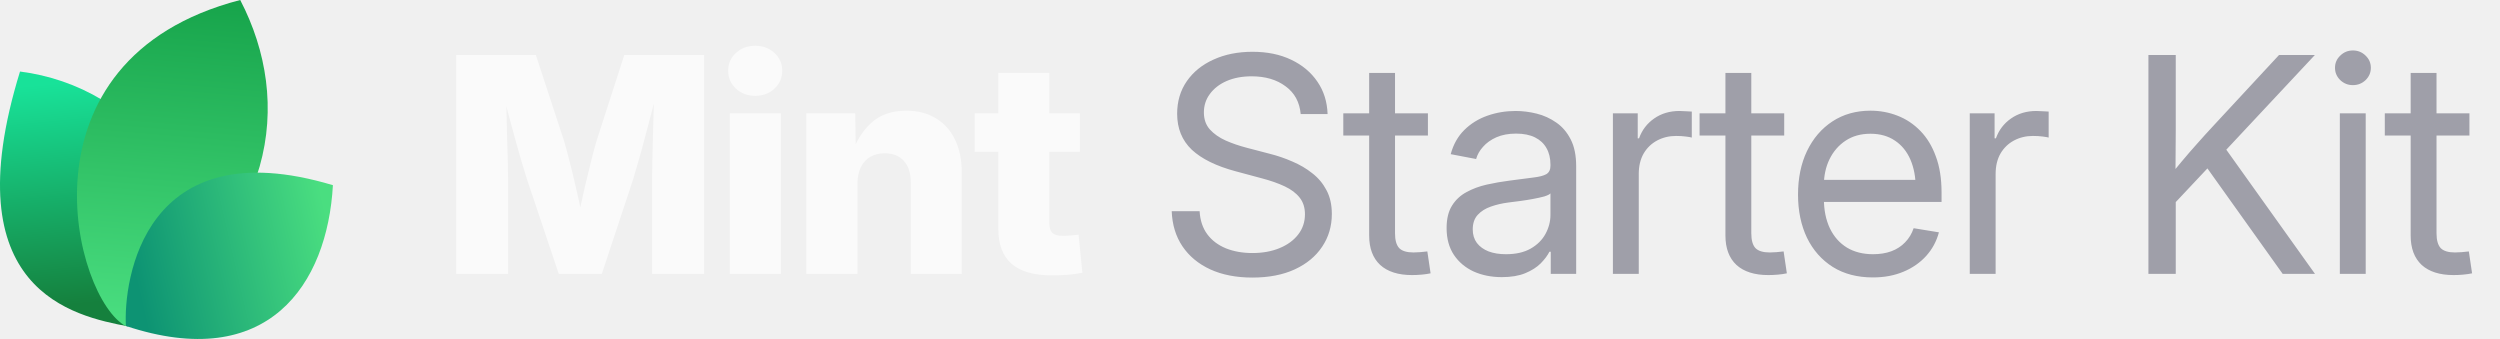
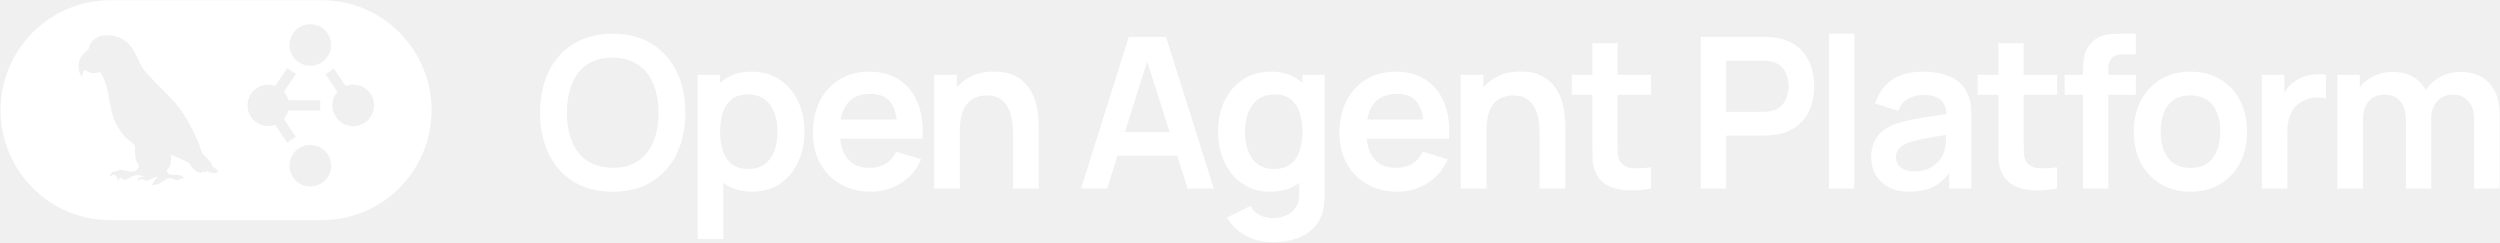
- <svg xmlns="http://www.w3.org/2000/svg" width="177" height="24" viewBox="0 0 177 24" fill="none">
-   <path d="M9.061 23.108C5.268 22.377 -3.391 20.627 1.417 5.064C9.634 6.099 16.973 14.064 9.061 23.108Z" fill="url(#paint0_linear_17557_2145)" />
-   <path d="M8.919 23.094C5.276 21.222 0.784 4.209 17.007 0C20.757 7.193 19.621 16.545 8.919 23.094Z" fill="url(#paint1_linear_17557_2145)" />
-   <path d="M8.914 23.079C8.735 19.882 10.159 9.085 23.57 13.111C23.181 20.123 18.984 26.418 8.914 23.079Z" fill="url(#paint2_linear_17557_2145)" />
-   <path d="M32.301 19.392V3.894H37.938L39.925 9.948C40.036 10.315 40.164 10.787 40.31 11.362C40.462 11.938 40.611 12.552 40.757 13.204C40.91 13.855 41.048 14.483 41.173 15.086C41.305 15.682 41.412 16.192 41.495 16.615H40.695C40.771 16.192 40.871 15.682 40.996 15.086C41.128 14.49 41.267 13.866 41.412 13.214C41.565 12.562 41.714 11.948 41.86 11.373C42.005 10.79 42.133 10.315 42.244 9.948L44.2 3.894H49.848V19.392H46.166V12.704C46.166 12.357 46.173 11.917 46.187 11.383C46.2 10.849 46.214 10.27 46.228 9.646C46.249 9.022 46.266 8.391 46.28 7.753C46.301 7.115 46.311 6.519 46.311 5.964H46.623C46.485 6.561 46.332 7.181 46.166 7.826C45.999 8.471 45.833 9.102 45.666 9.719C45.507 10.336 45.351 10.901 45.198 11.414C45.053 11.928 44.928 12.357 44.824 12.704L42.608 19.392H39.561L37.314 12.704C37.203 12.357 37.072 11.928 36.919 11.414C36.773 10.901 36.614 10.34 36.441 9.729C36.274 9.112 36.104 8.481 35.931 7.836C35.764 7.192 35.608 6.567 35.463 5.964H35.827C35.834 6.512 35.844 7.105 35.858 7.743C35.872 8.374 35.886 9.005 35.9 9.636C35.92 10.26 35.938 10.839 35.952 11.373C35.965 11.907 35.972 12.351 35.972 12.704V19.392H32.301ZM51.668 19.392V8.024H55.288V19.392H51.668ZM53.468 6.786C52.927 6.786 52.473 6.616 52.105 6.276C51.738 5.93 51.554 5.507 51.554 5.007C51.554 4.508 51.738 4.088 52.105 3.749C52.473 3.409 52.927 3.239 53.468 3.239C54.009 3.239 54.463 3.409 54.83 3.749C55.198 4.082 55.382 4.501 55.382 5.007C55.382 5.507 55.198 5.93 54.83 6.276C54.463 6.616 54.009 6.786 53.468 6.786ZM60.708 13.027V19.392H57.088V8.024H60.551L60.593 10.967H60.281C60.593 10.024 61.061 9.268 61.685 8.7C62.309 8.124 63.138 7.836 64.171 7.836C64.975 7.836 65.672 8.017 66.262 8.377C66.851 8.731 67.302 9.234 67.614 9.885C67.933 10.537 68.092 11.307 68.092 12.194V19.392H64.483V12.912C64.483 12.26 64.32 11.754 63.994 11.394C63.675 11.033 63.221 10.853 62.632 10.853C62.25 10.853 61.914 10.936 61.623 11.102C61.332 11.269 61.106 11.515 60.947 11.841C60.787 12.16 60.708 12.555 60.708 13.027ZM76.456 8.024V10.749H69.008V8.024H76.456ZM70.683 5.163H74.292V15.783C74.292 16.102 74.361 16.334 74.5 16.48C74.646 16.625 74.899 16.698 75.259 16.698C75.405 16.698 75.596 16.688 75.831 16.667C76.074 16.646 76.251 16.629 76.362 16.615L76.632 19.309C76.313 19.378 75.963 19.427 75.582 19.455C75.207 19.482 74.836 19.496 74.469 19.496C73.2 19.496 72.25 19.222 71.619 18.674C70.995 18.127 70.683 17.308 70.683 16.22V5.163Z" fill="#FAFAFA" />
-   <path d="M88.667 19.652C87.523 19.652 86.528 19.458 85.682 19.07C84.843 18.681 84.188 18.137 83.716 17.437C83.245 16.736 82.992 15.908 82.957 14.951H84.933C84.968 15.596 85.148 16.14 85.474 16.584C85.8 17.021 86.24 17.354 86.795 17.582C87.35 17.804 87.974 17.915 88.667 17.915C89.388 17.915 90.026 17.801 90.581 17.572C91.143 17.343 91.583 17.024 91.902 16.615C92.228 16.199 92.391 15.717 92.391 15.169C92.391 14.698 92.266 14.306 92.017 13.994C91.767 13.675 91.413 13.408 90.956 13.193C90.498 12.978 89.954 12.787 89.323 12.621L87.502 12.132C86.123 11.765 85.082 11.255 84.382 10.603C83.689 9.944 83.342 9.095 83.342 8.055C83.342 7.174 83.571 6.404 84.028 5.746C84.486 5.087 85.117 4.577 85.921 4.217C86.726 3.849 87.645 3.666 88.678 3.666C89.718 3.666 90.63 3.853 91.413 4.227C92.204 4.602 92.824 5.122 93.275 5.787C93.726 6.446 93.965 7.209 93.993 8.076H92.089C92.013 7.23 91.656 6.574 91.018 6.11C90.387 5.638 89.586 5.403 88.615 5.403C87.95 5.403 87.36 5.513 86.847 5.735C86.341 5.957 85.946 6.262 85.661 6.651C85.377 7.032 85.235 7.469 85.235 7.961C85.235 8.447 85.377 8.849 85.661 9.168C85.946 9.48 86.317 9.74 86.774 9.948C87.232 10.149 87.724 10.319 88.251 10.457L89.884 10.884C90.439 11.023 90.977 11.206 91.496 11.435C92.023 11.657 92.495 11.934 92.911 12.267C93.334 12.593 93.67 12.995 93.92 13.474C94.17 13.945 94.294 14.504 94.294 15.149C94.294 16.015 94.066 16.788 93.608 17.468C93.157 18.148 92.512 18.681 91.673 19.07C90.834 19.458 89.832 19.652 88.667 19.652ZM101.097 8.024V9.594H95.106V8.024H101.097ZM96.937 5.163H98.767V16.521C98.767 17 98.865 17.347 99.059 17.562C99.26 17.77 99.6 17.874 100.078 17.874C100.21 17.874 100.366 17.867 100.546 17.853C100.733 17.832 100.903 17.815 101.056 17.801L101.285 19.351C101.097 19.392 100.886 19.423 100.65 19.444C100.414 19.465 100.189 19.475 99.974 19.475C98.996 19.475 98.244 19.236 97.717 18.758C97.197 18.272 96.937 17.579 96.937 16.677V5.163ZM106.33 19.621C105.595 19.621 104.932 19.489 104.343 19.226C103.754 18.955 103.285 18.564 102.939 18.05C102.592 17.53 102.419 16.896 102.419 16.147C102.419 15.495 102.547 14.965 102.804 14.556C103.06 14.146 103.403 13.828 103.833 13.599C104.263 13.363 104.742 13.186 105.269 13.068C105.796 12.95 106.333 12.857 106.881 12.787C107.574 12.69 108.132 12.617 108.555 12.569C108.978 12.52 109.287 12.441 109.481 12.33C109.675 12.212 109.772 12.014 109.772 11.737V11.654C109.772 11.203 109.679 10.815 109.492 10.489C109.311 10.163 109.041 9.91 108.68 9.729C108.32 9.549 107.872 9.459 107.338 9.459C106.805 9.459 106.34 9.546 105.945 9.719C105.556 9.892 105.241 10.118 104.998 10.395C104.755 10.665 104.593 10.953 104.509 11.258L102.71 10.915C102.897 10.222 103.22 9.65 103.677 9.199C104.135 8.748 104.679 8.412 105.31 8.19C105.941 7.968 106.607 7.857 107.307 7.857C107.8 7.857 108.295 7.92 108.795 8.044C109.301 8.169 109.765 8.381 110.188 8.679C110.611 8.97 110.951 9.369 111.208 9.875C111.464 10.374 111.593 11.005 111.593 11.768V19.392H109.793V17.822H109.7C109.568 18.085 109.363 18.359 109.086 18.643C108.809 18.921 108.444 19.153 107.994 19.34C107.543 19.527 106.988 19.621 106.33 19.621ZM106.621 17.998C107.321 17.998 107.904 17.867 108.368 17.603C108.84 17.333 109.19 16.986 109.419 16.563C109.654 16.133 109.772 15.682 109.772 15.211V13.692C109.703 13.769 109.554 13.841 109.325 13.911C109.096 13.973 108.829 14.032 108.524 14.088C108.226 14.143 107.921 14.192 107.609 14.233C107.304 14.275 107.033 14.309 106.798 14.337C106.354 14.393 105.938 14.49 105.549 14.628C105.168 14.76 104.86 14.954 104.624 15.211C104.388 15.467 104.27 15.811 104.27 16.241C104.27 16.615 104.367 16.934 104.561 17.198C104.762 17.461 105.04 17.662 105.393 17.801C105.747 17.933 106.156 17.998 106.621 17.998ZM114.193 19.392V8.024H115.951V9.792H116.045C116.253 9.209 116.61 8.741 117.116 8.388C117.622 8.034 118.219 7.857 118.905 7.857C119.058 7.857 119.217 7.864 119.384 7.878C119.55 7.885 119.682 7.892 119.779 7.899V9.74C119.716 9.719 119.578 9.695 119.363 9.667C119.155 9.639 118.922 9.625 118.666 9.625C118.174 9.625 117.726 9.733 117.324 9.948C116.922 10.163 116.603 10.471 116.367 10.874C116.138 11.276 116.024 11.758 116.024 12.319V19.392H114.193ZM126.322 8.024V9.594H120.33V8.024H126.322ZM122.161 5.163H123.992V16.521C123.992 17 124.089 17.347 124.283 17.562C124.484 17.77 124.824 17.874 125.302 17.874C125.434 17.874 125.59 17.867 125.77 17.853C125.958 17.832 126.127 17.815 126.28 17.801L126.509 19.351C126.322 19.392 126.11 19.423 125.874 19.444C125.639 19.465 125.413 19.475 125.198 19.475C124.221 19.475 123.468 19.236 122.941 18.758C122.421 18.272 122.161 17.579 122.161 16.677V5.163ZM132.604 19.642C131.502 19.642 130.555 19.396 129.765 18.903C128.974 18.404 128.364 17.714 127.934 16.834C127.511 15.946 127.3 14.927 127.3 13.775C127.3 12.611 127.511 11.584 127.934 10.697C128.364 9.802 128.964 9.102 129.734 8.596C130.51 8.089 131.408 7.836 132.428 7.836C133.1 7.836 133.738 7.954 134.341 8.19C134.952 8.426 135.489 8.783 135.954 9.261C136.425 9.74 136.793 10.343 137.056 11.071C137.327 11.792 137.462 12.645 137.462 13.63V14.296H128.433V12.735H136.463L135.631 13.297C135.631 12.541 135.506 11.876 135.257 11.3C135.007 10.725 134.643 10.277 134.165 9.958C133.686 9.632 133.107 9.469 132.428 9.469C131.748 9.469 131.162 9.632 130.67 9.958C130.177 10.284 129.796 10.725 129.526 11.279C129.262 11.827 129.13 12.441 129.13 13.12V14.046C129.13 14.864 129.273 15.572 129.557 16.168C129.841 16.757 130.243 17.211 130.763 17.53C131.283 17.842 131.901 17.998 132.615 17.998C133.093 17.998 133.523 17.929 133.905 17.79C134.293 17.645 134.619 17.433 134.882 17.156C135.153 16.879 135.354 16.546 135.486 16.157L137.275 16.449C137.108 17.08 136.81 17.634 136.38 18.113C135.95 18.591 135.413 18.966 134.768 19.236C134.123 19.507 133.402 19.642 132.604 19.642ZM139.459 19.392V8.024H141.217V9.792H141.311C141.519 9.209 141.876 8.741 142.382 8.388C142.888 8.034 143.485 7.857 144.171 7.857C144.324 7.857 144.483 7.864 144.649 7.878C144.816 7.885 144.948 7.892 145.045 7.899V9.74C144.982 9.719 144.844 9.695 144.629 9.667C144.421 9.639 144.188 9.625 143.932 9.625C143.439 9.625 142.992 9.733 142.59 9.948C142.188 10.163 141.869 10.471 141.633 10.874C141.404 11.276 141.29 11.758 141.29 12.319V19.392H139.459ZM153.429 14.961V12.715C153.783 12.257 154.136 11.82 154.49 11.404C154.844 10.981 155.204 10.565 155.572 10.156C155.939 9.74 156.314 9.327 156.695 8.918L161.355 3.894H163.893L157.277 10.967H157.184L153.429 14.961ZM152.108 19.392V3.894H154.043V9.241L154.022 12.559L154.043 13.505V19.392H152.108ZM161.615 19.392L155.967 11.477L157.173 9.969L163.903 19.392H161.615ZM165.661 19.392V8.024H167.492V19.392H165.661ZM166.587 6.027C166.24 6.027 165.942 5.909 165.692 5.673C165.443 5.43 165.318 5.139 165.318 4.799C165.318 4.459 165.443 4.172 165.692 3.936C165.942 3.693 166.24 3.572 166.587 3.572C166.934 3.572 167.232 3.693 167.482 3.936C167.731 4.172 167.856 4.459 167.856 4.799C167.856 5.139 167.731 5.43 167.482 5.673C167.232 5.909 166.934 6.027 166.587 6.027ZM174.836 8.024V9.594H168.844V8.024H174.836ZM170.675 5.163H172.506V16.521C172.506 17 172.603 17.347 172.797 17.562C172.998 17.77 173.338 17.874 173.816 17.874C173.948 17.874 174.104 17.867 174.284 17.853C174.472 17.832 174.641 17.815 174.794 17.801L175.023 19.351C174.836 19.392 174.624 19.423 174.388 19.444C174.153 19.465 173.927 19.475 173.712 19.475C172.735 19.475 171.982 19.236 171.455 18.758C170.935 18.272 170.675 17.579 170.675 16.677V5.163Z" fill="#9F9FA9" />
-   <defs>
-     <linearGradient id="paint0_linear_17557_2145" x1="3.776" y1="5.916" x2="5.232" y2="21.559" gradientUnits="userSpaceOnUse">
-       <stop stop-color="#18E299" />
-       <stop offset="1" stop-color="#15803D" />
-     </linearGradient>
-     <linearGradient id="paint1_linear_17557_2145" x1="12.171" y1="-0.718" x2="10.19" y2="22.983" gradientUnits="userSpaceOnUse">
-       <stop stop-color="#16A34A" />
-       <stop offset="1" stop-color="#4ADE80" />
-     </linearGradient>
-     <linearGradient id="paint2_linear_17557_2145" x1="23.133" y1="15.353" x2="9.338" y2="18.52" gradientUnits="userSpaceOnUse">
-       <stop stop-color="#4ADE80" />
-       <stop offset="1" stop-color="#0D9373" />
-     </linearGradient>
-   </defs>
+ <svg xmlns="http://www.w3.org/2000/svg" width="2018" height="196" viewBox="0 0 2018 196" fill="none">
+   <path d="M259.955 0.229C308.707 0.229 348.367 40.029 348.367 88.948C348.367 137.867 308.707 177.667 259.955 177.667H88.862C40.11 177.667 0.45 137.867 0.45 88.948C0.45 40.029 40.11 0.229 88.862 0.229H259.955ZM252.577 117.12C249.963 116.795 247.308 117.087 244.827 117.972C242.347 118.858 240.109 120.312 238.295 122.218C236.481 124.123 235.14 126.428 234.382 128.945C233.624 131.462 233.468 134.122 233.929 136.71C234.389 139.297 235.453 141.742 237.033 143.844C238.613 145.947 240.667 147.651 243.027 148.817C245.388 149.984 247.991 150.581 250.626 150.56C254.22 150.532 257.712 149.358 260.588 147.207C263.464 145.056 265.575 142.042 266.609 138.607C267.644 135.173 267.549 131.498 266.338 128.122C265.127 124.745 262.864 121.844 259.88 119.844C257.693 118.378 255.191 117.445 252.577 117.12ZM105.583 37.532C98.234 26.655 75.029 23.685 71.626 39.053C71.64 39.526 71.487 39.833 71.068 40.139C69.186 41.52 67.512 43.083 66.103 44.979C62.659 49.79 62.13 57.948 66.425 62.271C66.578 59.984 66.648 57.836 68.446 56.205C71.765 59.063 76.8 60.081 80.648 57.948C89.155 70.15 87.035 87.023 93.799 100.174C95.668 103.283 97.551 106.463 99.949 109.182C101.902 112.208 108.623 115.792 109.014 118.609C109.083 123.434 108.525 128.706 111.677 132.75C113.168 135.776 109.516 138.815 106.573 138.439C102.752 138.969 98.094 135.859 94.747 137.769C93.562 139.052 91.248 137.631 90.23 139.415C89.867 140.335 87.956 141.633 89.1 142.525C90.369 141.563 91.54 140.559 93.241 141.131C92.99 142.525 94.091 142.72 94.956 143.125C94.928 144.059 94.371 145.021 95.096 145.83C95.932 144.979 96.435 143.766 97.773 143.418C102.222 149.358 106.741 137.407 116.349 142.79C114.396 142.692 112.653 142.929 111.342 144.547C111.021 144.909 110.743 145.328 111.314 145.802C116.502 142.442 116.474 146.946 119.835 145.565C122.429 144.213 124.994 142.511 128.076 142.999C125.078 143.863 124.966 146.276 123.209 148.312C122.902 148.619 122.763 148.982 123.111 149.498C129.317 148.982 129.82 146.904 134.84 144.366C138.577 142.065 142.315 147.629 145.55 144.464C146.275 143.78 147.25 144.017 148.129 143.92C146.999 137.867 134.561 145.021 134.756 136.905C138.758 134.172 137.838 128.943 138.103 124.718C142.704 127.283 147.823 128.761 152.341 131.216C154.628 134.897 158.198 139.778 162.953 139.457C163.079 139.081 163.19 138.76 163.329 138.384C164.765 138.635 166.62 139.582 167.415 137.756C169.563 140.015 172.743 139.904 175.56 139.318L175.587 139.332C177.679 137.63 171.668 135.204 170.859 133.461C172.254 131.759 165.812 126.99 164.501 125.233C161.824 122.319 161.81 118.135 160.011 114.732C155.59 104.469 150.528 94.289 143.43 85.601C135.927 76.105 126.682 68.239 118.552 59.314C112.528 53.095 110.91 44.226 105.583 37.532ZM222.09 69.38C220.314 68.738 218.442 68.4 216.554 68.379C212.105 68.379 207.838 70.137 204.691 73.266C201.545 76.396 199.777 80.642 199.777 85.068C199.777 89.495 201.545 93.74 204.691 96.87C207.838 100 212.104 101.758 216.554 101.759C218.443 101.737 220.314 101.398 222.09 100.757L231.779 115.11L238.741 110.437L229.137 96.084C230.86 94.115 232.095 91.771 232.743 89.241H258.496V80.896H232.743C232.095 78.366 230.86 76.022 229.137 74.053L238.825 59.7L231.779 55.026L222.09 69.38ZM262.701 59.933L272.395 74.084C269.757 77.124 268.292 81.021 268.292 85.068C268.292 89.519 270.066 93.789 273.221 96.936C276.376 100.084 280.656 101.853 285.118 101.853C289.581 101.853 293.86 100.084 297.016 96.936C300.171 93.789 301.943 89.519 301.943 85.068C301.943 80.617 300.171 76.347 297.016 73.199C293.86 70.051 289.581 68.283 285.118 68.283C283.028 68.283 280.978 68.67 279.065 69.406L269.422 55.329L262.701 59.933ZM252.577 19.651C249.963 19.326 247.308 19.618 244.827 20.504C242.347 21.389 240.109 22.843 238.295 24.749C236.481 26.655 235.14 28.959 234.382 31.476C233.624 33.993 233.468 36.653 233.929 39.241C234.389 41.829 235.453 44.273 237.033 46.376C238.613 48.478 240.667 50.182 243.027 51.348C245.388 52.515 247.991 53.113 250.626 53.093C254.22 53.065 257.712 51.889 260.588 49.738C263.464 47.587 265.575 44.573 266.609 41.138C267.644 37.704 267.549 34.029 266.338 30.653C265.127 27.277 262.863 24.376 259.88 22.376C257.693 20.91 255.191 19.976 252.577 19.651Z" fill="white" />
+   <path d="M1997.15 152.188V96.428C1997.15 90.138 1995.59 85.237 1992.47 81.723C1989.35 78.153 1985.13 76.368 1979.81 76.368C1976.52 76.368 1973.57 77.133 1970.97 78.663C1968.36 80.137 1966.29 82.347 1964.76 85.293C1963.23 88.183 1962.47 91.64 1962.47 95.663L1953.37 90.308C1953.31 83.962 1954.73 78.38 1957.62 73.563C1960.57 68.69 1964.53 64.893 1969.52 62.173C1974.51 59.453 1980.06 58.093 1986.18 58.093C1996.32 58.093 2004.09 61.153 2009.47 67.273C2014.91 73.337 2017.63 81.327 2017.63 91.243V152.188H1997.15ZM1886.73 152.188V60.388H1904.84V88.863H1907.39V152.188H1886.73ZM1942.07 152.188V96.683C1942.07 90.28 1940.51 85.293 1937.39 81.723C1934.27 78.153 1930.02 76.368 1924.64 76.368C1919.43 76.368 1915.23 78.153 1912.06 81.723C1908.94 85.293 1907.39 89.94 1907.39 95.663L1898.21 89.543C1898.21 83.593 1899.68 78.238 1902.63 73.478C1905.57 68.718 1909.54 64.978 1914.53 62.258C1919.57 59.482 1925.21 58.093 1931.44 58.093C1938.3 58.093 1944.02 59.567 1948.61 62.513C1953.26 65.403 1956.71 69.37 1958.98 74.413C1961.3 79.4 1962.47 85.038 1962.47 91.328V152.188H1942.07Z" fill="white" />
+   <path d="M1825.8 152.188V60.388H1843.91V82.743L1841.7 79.853C1842.83 76.793 1844.33 74.016 1846.2 71.523C1848.13 68.973 1850.42 66.876 1853.09 65.233C1855.35 63.703 1857.85 62.513 1860.57 61.663C1863.34 60.757 1866.18 60.218 1869.07 60.048C1871.96 59.822 1874.76 59.935 1877.48 60.388V79.513C1874.76 78.72 1871.62 78.465 1868.05 78.748C1864.53 79.031 1861.36 80.023 1858.53 81.723C1855.69 83.253 1853.37 85.208 1851.56 87.588C1849.8 89.968 1848.5 92.688 1847.65 95.748C1846.8 98.751 1846.37 102.01 1846.37 105.523V152.188H1825.8Z" fill="white" />
+   <path d="M1768.06 154.738C1758.88 154.738 1750.86 152.67 1744 148.533C1737.15 144.396 1731.82 138.701 1728.02 131.448C1724.28 124.138 1722.41 115.751 1722.41 106.288C1722.41 96.655 1724.34 88.212 1728.19 80.958C1732.05 73.705 1737.4 68.038 1744.26 63.958C1751.11 59.878 1759.05 57.838 1768.06 57.838C1777.29 57.838 1785.34 59.907 1792.2 64.043C1799.05 68.18 1804.38 73.903 1808.18 81.213C1811.97 88.466 1813.87 96.825 1813.87 106.288C1813.87 115.808 1811.95 124.223 1808.09 131.533C1804.3 138.786 1798.97 144.481 1792.11 148.618C1785.26 152.698 1777.24 154.738 1768.06 154.738ZM1768.06 135.528C1776.22 135.528 1782.28 132.808 1786.25 127.368C1790.21 121.928 1792.2 114.901 1792.2 106.288C1792.2 97.391 1790.19 90.308 1786.16 85.038C1782.14 79.712 1776.1 77.048 1768.06 77.048C1762.56 77.048 1758.03 78.295 1754.46 80.788C1750.94 83.225 1748.34 86.653 1746.64 91.073C1744.94 95.436 1744.09 100.508 1744.09 106.288C1744.09 115.185 1746.1 122.296 1750.12 127.623C1754.2 132.893 1760.18 135.528 1768.06 135.528Z" fill="white" />
+   <path d="M1681.38 152.188V58.943C1681.38 56.62 1681.46 54.07 1681.63 51.293C1681.8 48.46 1682.28 45.655 1683.08 42.878C1683.87 40.102 1685.31 37.58 1687.41 35.313C1690.02 32.423 1692.82 30.44 1695.83 29.363C1698.89 28.23 1701.89 27.607 1704.84 27.493C1707.78 27.323 1710.36 27.238 1712.57 27.238H1724.05V43.898H1713.42C1709.51 43.898 1706.59 44.89 1704.67 46.873C1702.8 48.8 1701.86 51.35 1701.86 54.523V152.188H1681.38ZM1666.59 76.453V60.388H1724.05V76.453H1666.59Z" fill="white" />
+   <path d="M1660.45 152.188C1654.38 153.322 1648.43 153.803 1642.6 153.633C1636.82 153.52 1631.63 152.472 1627.04 150.488C1622.45 148.448 1618.97 145.247 1616.59 140.883C1614.49 136.917 1613.38 132.865 1613.27 128.728C1613.16 124.592 1613.1 119.917 1613.1 114.703V34.888H1633.5V113.513C1633.5 117.197 1633.53 120.427 1633.59 123.203C1633.7 125.98 1634.29 128.247 1635.37 130.003C1637.41 133.403 1640.67 135.302 1645.15 135.698C1649.62 136.095 1654.72 135.868 1660.45 135.018V152.188ZM1596.44 76.453V60.388H1660.45V76.453H1596.44Z" fill="white" />
+   <path d="M1541.16 154.738C1534.53 154.738 1528.92 153.491 1524.33 150.998C1519.74 148.448 1516.26 145.076 1513.88 140.883C1511.55 136.69 1510.39 132.071 1510.39 127.028C1510.39 122.608 1511.13 118.641 1512.6 115.128C1514.07 111.558 1516.34 108.498 1519.4 105.948C1522.46 103.341 1526.43 101.216 1531.3 99.573C1534.98 98.383 1539.29 97.306 1544.22 96.343C1549.21 95.38 1554.59 94.501 1560.37 93.708C1566.21 92.858 1572.3 91.951 1578.65 90.988L1571.34 95.153C1571.39 88.806 1569.98 84.132 1567.09 81.128C1564.2 78.125 1559.32 76.623 1552.47 76.623C1548.33 76.623 1544.33 77.587 1540.48 79.513C1536.63 81.44 1533.94 84.755 1532.41 89.458L1513.71 83.593C1515.97 75.83 1520.28 69.597 1526.63 64.893C1533.03 60.19 1541.64 57.838 1552.47 57.838C1560.63 57.838 1567.79 59.17 1573.97 61.833C1580.2 64.496 1584.82 68.86 1587.83 74.923C1589.47 78.153 1590.46 81.468 1590.8 84.868C1591.14 88.212 1591.31 91.867 1591.31 95.833V152.188H1573.38V132.298L1576.35 135.528C1572.21 142.158 1567.37 147.031 1561.82 150.148C1556.32 153.208 1549.43 154.738 1541.16 154.738ZM1545.24 138.418C1549.89 138.418 1553.85 137.596 1557.14 135.953C1560.43 134.31 1563.03 132.298 1564.96 129.918C1566.94 127.538 1568.28 125.3 1568.96 123.203C1570.03 120.596 1570.63 117.621 1570.74 114.278C1570.91 110.878 1571 108.13 1571 106.033L1577.29 107.903C1571.11 108.866 1565.81 109.716 1561.39 110.453C1556.97 111.19 1553.17 111.898 1550 112.578C1546.83 113.201 1544.02 113.91 1541.59 114.703C1539.21 115.553 1537.19 116.545 1535.55 117.678C1533.91 118.811 1532.63 120.115 1531.73 121.588C1530.88 123.061 1530.45 124.79 1530.45 126.773C1530.45 129.04 1531.02 131.051 1532.15 132.808C1533.28 134.508 1534.93 135.868 1537.08 136.888C1539.29 137.908 1542.01 138.418 1545.24 138.418Z" fill="white" />
+   <path d="M1476.34 152.188V27.238H1496.83V152.188H1476.34Z" fill="white" />
+   <path d="M1372.87 152.188V29.788H1423.45C1424.64 29.788 1426.17 29.845 1428.04 29.958C1429.91 30.015 1431.63 30.185 1433.22 30.468C1440.3 31.545 1446.14 33.897 1450.73 37.523C1455.38 41.15 1458.81 45.74 1461.02 51.293C1463.28 56.79 1464.42 62.91 1464.42 69.653C1464.42 76.34 1463.28 82.46 1461.02 88.013C1458.75 93.51 1455.29 98.072 1450.65 101.698C1446.06 105.325 1440.25 107.677 1433.22 108.753C1431.63 108.98 1429.88 109.15 1427.95 109.263C1426.08 109.377 1424.58 109.433 1423.45 109.433H1393.36V152.188H1372.87ZM1393.36 90.308H1422.6C1423.73 90.308 1425 90.252 1426.42 90.138C1427.84 90.025 1429.14 89.798 1430.33 89.458C1433.73 88.608 1436.39 87.107 1438.32 84.953C1440.3 82.8 1441.69 80.363 1442.49 77.643C1443.34 74.923 1443.76 72.26 1443.76 69.653C1443.76 67.047 1443.34 64.383 1442.49 61.663C1441.69 58.887 1440.3 56.422 1438.32 54.268C1436.39 52.115 1433.73 50.613 1430.33 49.763C1429.14 49.423 1427.84 49.225 1426.42 49.168C1425 49.055 1423.73 48.998 1422.6 48.998H1393.36V90.308Z" fill="white" />
+   <path d="M1332.7 152.188C1326.63 153.322 1320.68 153.803 1314.85 153.633C1309.07 153.52 1303.88 152.472 1299.29 150.488C1294.7 148.448 1291.22 145.247 1288.84 140.883C1286.74 136.917 1285.64 132.865 1285.52 128.728C1285.41 124.592 1285.35 119.917 1285.35 114.703V34.888H1305.75V113.513C1305.75 117.197 1305.78 120.427 1305.84 123.203C1305.95 125.98 1306.55 128.247 1307.62 130.003C1309.66 133.403 1312.92 135.302 1317.4 135.698C1321.87 136.095 1326.97 135.868 1332.7 135.018V152.188ZM1268.69 76.453V60.388H1332.7V76.453H1268.69Z" fill="white" />
+   <path d="M1242.77 152.188V107.988C1242.77 105.098 1242.57 101.897 1242.18 98.383C1241.78 94.87 1240.84 91.498 1239.37 88.268C1237.95 84.981 1235.8 82.29 1232.91 80.193C1230.08 78.097 1226.22 77.048 1221.35 77.048C1218.74 77.048 1216.17 77.473 1213.62 78.323C1211.07 79.173 1208.74 80.647 1206.65 82.743C1204.61 84.783 1202.96 87.617 1201.72 91.243C1200.47 94.813 1199.85 99.403 1199.85 105.013L1187.69 99.828C1187.69 92.008 1189.19 84.925 1192.2 78.578C1195.26 72.231 1199.73 67.188 1205.63 63.448C1211.52 59.651 1218.77 57.753 1227.39 57.753C1234.19 57.753 1239.8 58.886 1244.22 61.153C1248.64 63.42 1252.15 66.31 1254.76 69.823C1257.36 73.337 1259.29 77.076 1260.54 81.043C1261.78 85.01 1262.58 88.778 1262.92 92.348C1263.31 95.862 1263.51 98.723 1263.51 100.933V152.188H1242.77ZM1179.11 152.188V60.388H1197.38V88.863H1199.85V152.188H1179.11Z" fill="white" />
+   <path d="M1128.04 154.738C1118.74 154.738 1110.58 152.726 1103.56 148.703C1096.53 144.68 1091.03 139.098 1087.07 131.958C1083.16 124.818 1081.2 116.601 1081.2 107.308C1081.2 97.278 1083.13 88.58 1086.98 81.213C1090.83 73.79 1096.19 68.038 1103.05 63.958C1109.9 59.878 1117.84 57.838 1126.85 57.838C1136.37 57.838 1144.44 60.077 1151.07 64.553C1157.76 68.973 1162.72 75.235 1165.95 83.338C1169.18 91.442 1170.39 100.99 1169.6 111.983H1149.29V104.503C1149.23 94.53 1147.47 87.248 1144.02 82.658C1140.56 78.068 1135.12 75.773 1127.7 75.773C1119.31 75.773 1113.08 78.38 1109 83.593C1104.92 88.75 1102.88 96.315 1102.88 106.288C1102.88 115.581 1104.92 122.778 1109 127.878C1113.08 132.978 1119.03 135.528 1126.85 135.528C1131.89 135.528 1136.22 134.423 1139.85 132.213C1143.53 129.946 1146.37 126.688 1148.35 122.438L1168.58 128.558C1165.07 136.831 1159.63 143.263 1152.26 147.853C1144.95 152.443 1136.88 154.738 1128.04 154.738ZM1096.42 111.983V96.513H1159.57V111.983H1096.42Z" fill="white" />
+   <path d="M1026.94 195.538C1021.84 195.538 1016.93 194.745 1012.23 193.158C1007.58 191.571 1003.39 189.276 999.651 186.273C995.911 183.326 992.851 179.756 990.471 175.563L1009.34 166.213C1011.1 169.556 1013.56 172.021 1016.74 173.608C1019.97 175.251 1023.39 176.073 1027.02 176.073C1031.27 176.073 1035.07 175.308 1038.41 173.778C1041.75 172.305 1044.33 170.095 1046.15 167.148C1048.02 164.258 1048.89 160.631 1048.78 156.268V130.173H1051.33V60.388H1069.27V156.608C1069.27 158.931 1069.15 161.141 1068.93 163.238C1068.76 165.391 1068.44 167.488 1067.99 169.528C1066.63 175.478 1064.02 180.351 1060.17 184.148C1056.32 188.001 1051.53 190.863 1045.81 192.733C1040.14 194.603 1033.85 195.538 1026.94 195.538ZM1025.15 154.738C1016.71 154.738 1009.34 152.613 1003.05 148.363C996.761 144.113 991.887 138.333 988.431 131.023C984.974 123.713 983.246 115.468 983.246 106.288C983.246 96.995 984.974 88.722 988.431 81.468C991.944 74.158 996.902 68.406 1003.31 64.213C1009.71 59.963 1017.25 57.838 1025.92 57.838C1034.64 57.838 1041.95 59.963 1047.85 64.213C1053.8 68.406 1058.3 74.158 1061.36 81.468C1064.42 88.778 1065.95 97.052 1065.95 106.288C1065.95 115.411 1064.42 123.656 1061.36 131.023C1058.3 138.333 1053.74 144.113 1047.68 148.363C1041.61 152.613 1034.1 154.738 1025.15 154.738ZM1028.3 136.378C1033.79 136.378 1038.21 135.131 1041.56 132.638C1044.96 130.088 1047.42 126.546 1048.95 122.013C1050.54 117.48 1051.33 112.238 1051.33 106.288C1051.33 100.281 1050.54 95.04 1048.95 90.563C1047.42 86.03 1045.01 82.516 1041.73 80.023C1038.44 77.473 1034.19 76.198 1028.98 76.198C1023.48 76.198 1018.95 77.558 1015.38 80.278C1011.81 82.942 1009.17 86.568 1007.47 91.158C1005.77 95.692 1004.92 100.735 1004.92 106.288C1004.92 111.898 1005.74 116.998 1007.39 121.588C1009.09 126.121 1011.66 129.72 1015.12 132.383C1018.58 135.046 1022.97 136.378 1028.3 136.378Z" fill="white" />
+   <path d="M872.593 152.188L911.183 29.788H941.188L979.778 152.188H958.698L923.678 42.368H928.268L893.673 152.188H872.593ZM894.098 125.668V106.543H958.358V125.668H894.098Z" fill="white" />
+   <path d="M817.738 152.188V107.988C817.738 105.098 817.54 101.897 817.143 98.383C816.747 94.87 815.812 91.498 814.338 88.268C812.922 84.981 810.768 82.29 807.878 80.193C805.045 78.097 801.192 77.048 796.318 77.048C793.712 77.048 791.133 77.473 788.583 78.323C786.033 79.173 783.71 80.647 781.613 82.743C779.573 84.783 777.93 87.617 776.683 91.243C775.437 94.813 774.813 99.403 774.813 105.013L762.658 99.828C762.658 92.008 764.16 84.925 767.163 78.578C770.223 72.231 774.7 67.188 780.593 63.448C786.487 59.651 793.74 57.753 802.353 57.753C809.153 57.753 814.763 58.886 819.183 61.153C823.603 63.42 827.117 66.31 829.723 69.823C832.33 73.337 834.257 77.076 835.503 81.043C836.75 85.01 837.543 88.778 837.883 92.348C838.28 95.862 838.478 98.723 838.478 100.933V152.188H817.738ZM754.073 152.188V60.388H772.348V88.863H774.813V152.188H754.073Z" fill="white" />
+   <path d="M703.003 154.738C693.71 154.738 685.55 152.726 678.523 148.703C671.496 144.68 666 139.098 662.033 131.958C658.123 124.818 656.168 116.601 656.168 107.308C656.168 97.278 658.095 88.58 661.948 81.213C665.801 73.79 671.156 68.038 678.013 63.958C684.87 59.878 692.803 57.838 701.813 57.838C711.333 57.838 719.408 60.077 726.038 64.553C732.725 68.973 737.683 75.235 740.913 83.338C744.143 91.442 745.361 100.99 744.568 111.983H724.253V104.503C724.196 94.53 722.44 87.248 718.983 82.658C715.526 78.068 710.086 75.773 702.663 75.773C694.276 75.773 688.043 78.38 683.963 83.593C679.883 88.75 677.843 96.315 677.843 106.288C677.843 115.581 679.883 122.778 683.963 127.878C688.043 132.978 693.993 135.528 701.813 135.528C706.856 135.528 711.191 134.423 714.818 132.213C718.501 129.946 721.335 126.688 723.318 122.438L743.548 128.558C740.035 136.831 734.595 143.263 727.228 147.853C719.918 152.443 711.843 154.738 703.003 154.738ZM671.383 111.983V96.513H734.538V111.983H671.383Z" fill="white" />
+   <path d="M607.427 154.738C598.474 154.738 590.965 152.613 584.902 148.363C578.839 144.113 574.277 138.333 571.217 131.023C568.157 123.656 566.627 115.411 566.627 106.288C566.627 97.052 568.157 88.778 571.217 81.468C574.277 74.158 578.754 68.406 584.647 64.213C590.597 59.963 597.935 57.838 606.662 57.838C615.332 57.838 622.84 59.963 629.187 64.213C635.59 68.406 640.549 74.158 644.062 81.468C647.575 88.722 649.332 96.995 649.332 106.288C649.332 115.468 647.604 123.713 644.147 131.023C640.69 138.333 635.817 144.113 629.527 148.363C623.237 152.613 615.87 154.738 607.427 154.738ZM563.142 192.988V60.388H581.247V124.818H583.797V192.988H563.142ZM604.282 136.378C609.609 136.378 614 135.046 617.457 132.383C620.914 129.72 623.464 126.121 625.107 121.588C626.807 116.998 627.657 111.898 627.657 106.288C627.657 100.735 626.807 95.692 625.107 91.158C623.407 86.568 620.772 82.942 617.202 80.278C613.632 77.558 609.099 76.198 603.602 76.198C598.389 76.198 594.139 77.473 590.852 80.023C587.565 82.516 585.129 86.03 583.542 90.563C582.012 95.04 581.247 100.281 581.247 106.288C581.247 112.238 582.012 117.48 583.542 122.013C585.129 126.546 587.594 130.088 590.937 132.638C594.337 135.131 598.785 136.378 604.282 136.378Z" fill="white" />
+   <path d="M494.543 154.738C482.303 154.738 471.82 152.075 463.093 146.748C454.366 141.365 447.651 133.885 442.948 124.308C438.301 114.732 435.978 103.625 435.978 90.988C435.978 78.352 438.301 67.245 442.948 57.668C447.651 48.092 454.366 40.64 463.093 35.313C471.82 29.93 482.303 27.238 494.543 27.238C506.783 27.238 517.266 29.93 525.993 35.313C534.776 40.64 541.491 48.092 546.138 57.668C550.841 67.245 553.193 78.352 553.193 90.988C553.193 103.625 550.841 114.732 546.138 124.308C541.491 133.885 534.776 141.365 525.993 146.748C517.266 152.075 506.783 154.738 494.543 154.738ZM494.543 135.443C502.76 135.5 509.588 133.687 515.028 130.003C520.525 126.32 524.633 121.135 527.353 114.448C530.13 107.762 531.518 99.942 531.518 90.988C531.518 82.035 530.13 74.272 527.353 67.698C524.633 61.068 520.525 55.912 515.028 52.228C509.588 48.545 502.76 46.647 494.543 46.533C486.326 46.477 479.498 48.29 474.058 51.973C468.618 55.657 464.51 60.842 461.733 67.528C459.013 74.215 457.653 82.035 457.653 90.988C457.653 99.942 459.013 107.733 461.733 114.363C464.453 120.937 468.533 126.065 473.973 129.748C479.47 133.432 486.326 135.33 494.543 135.443Z" fill="white" />
</svg>
